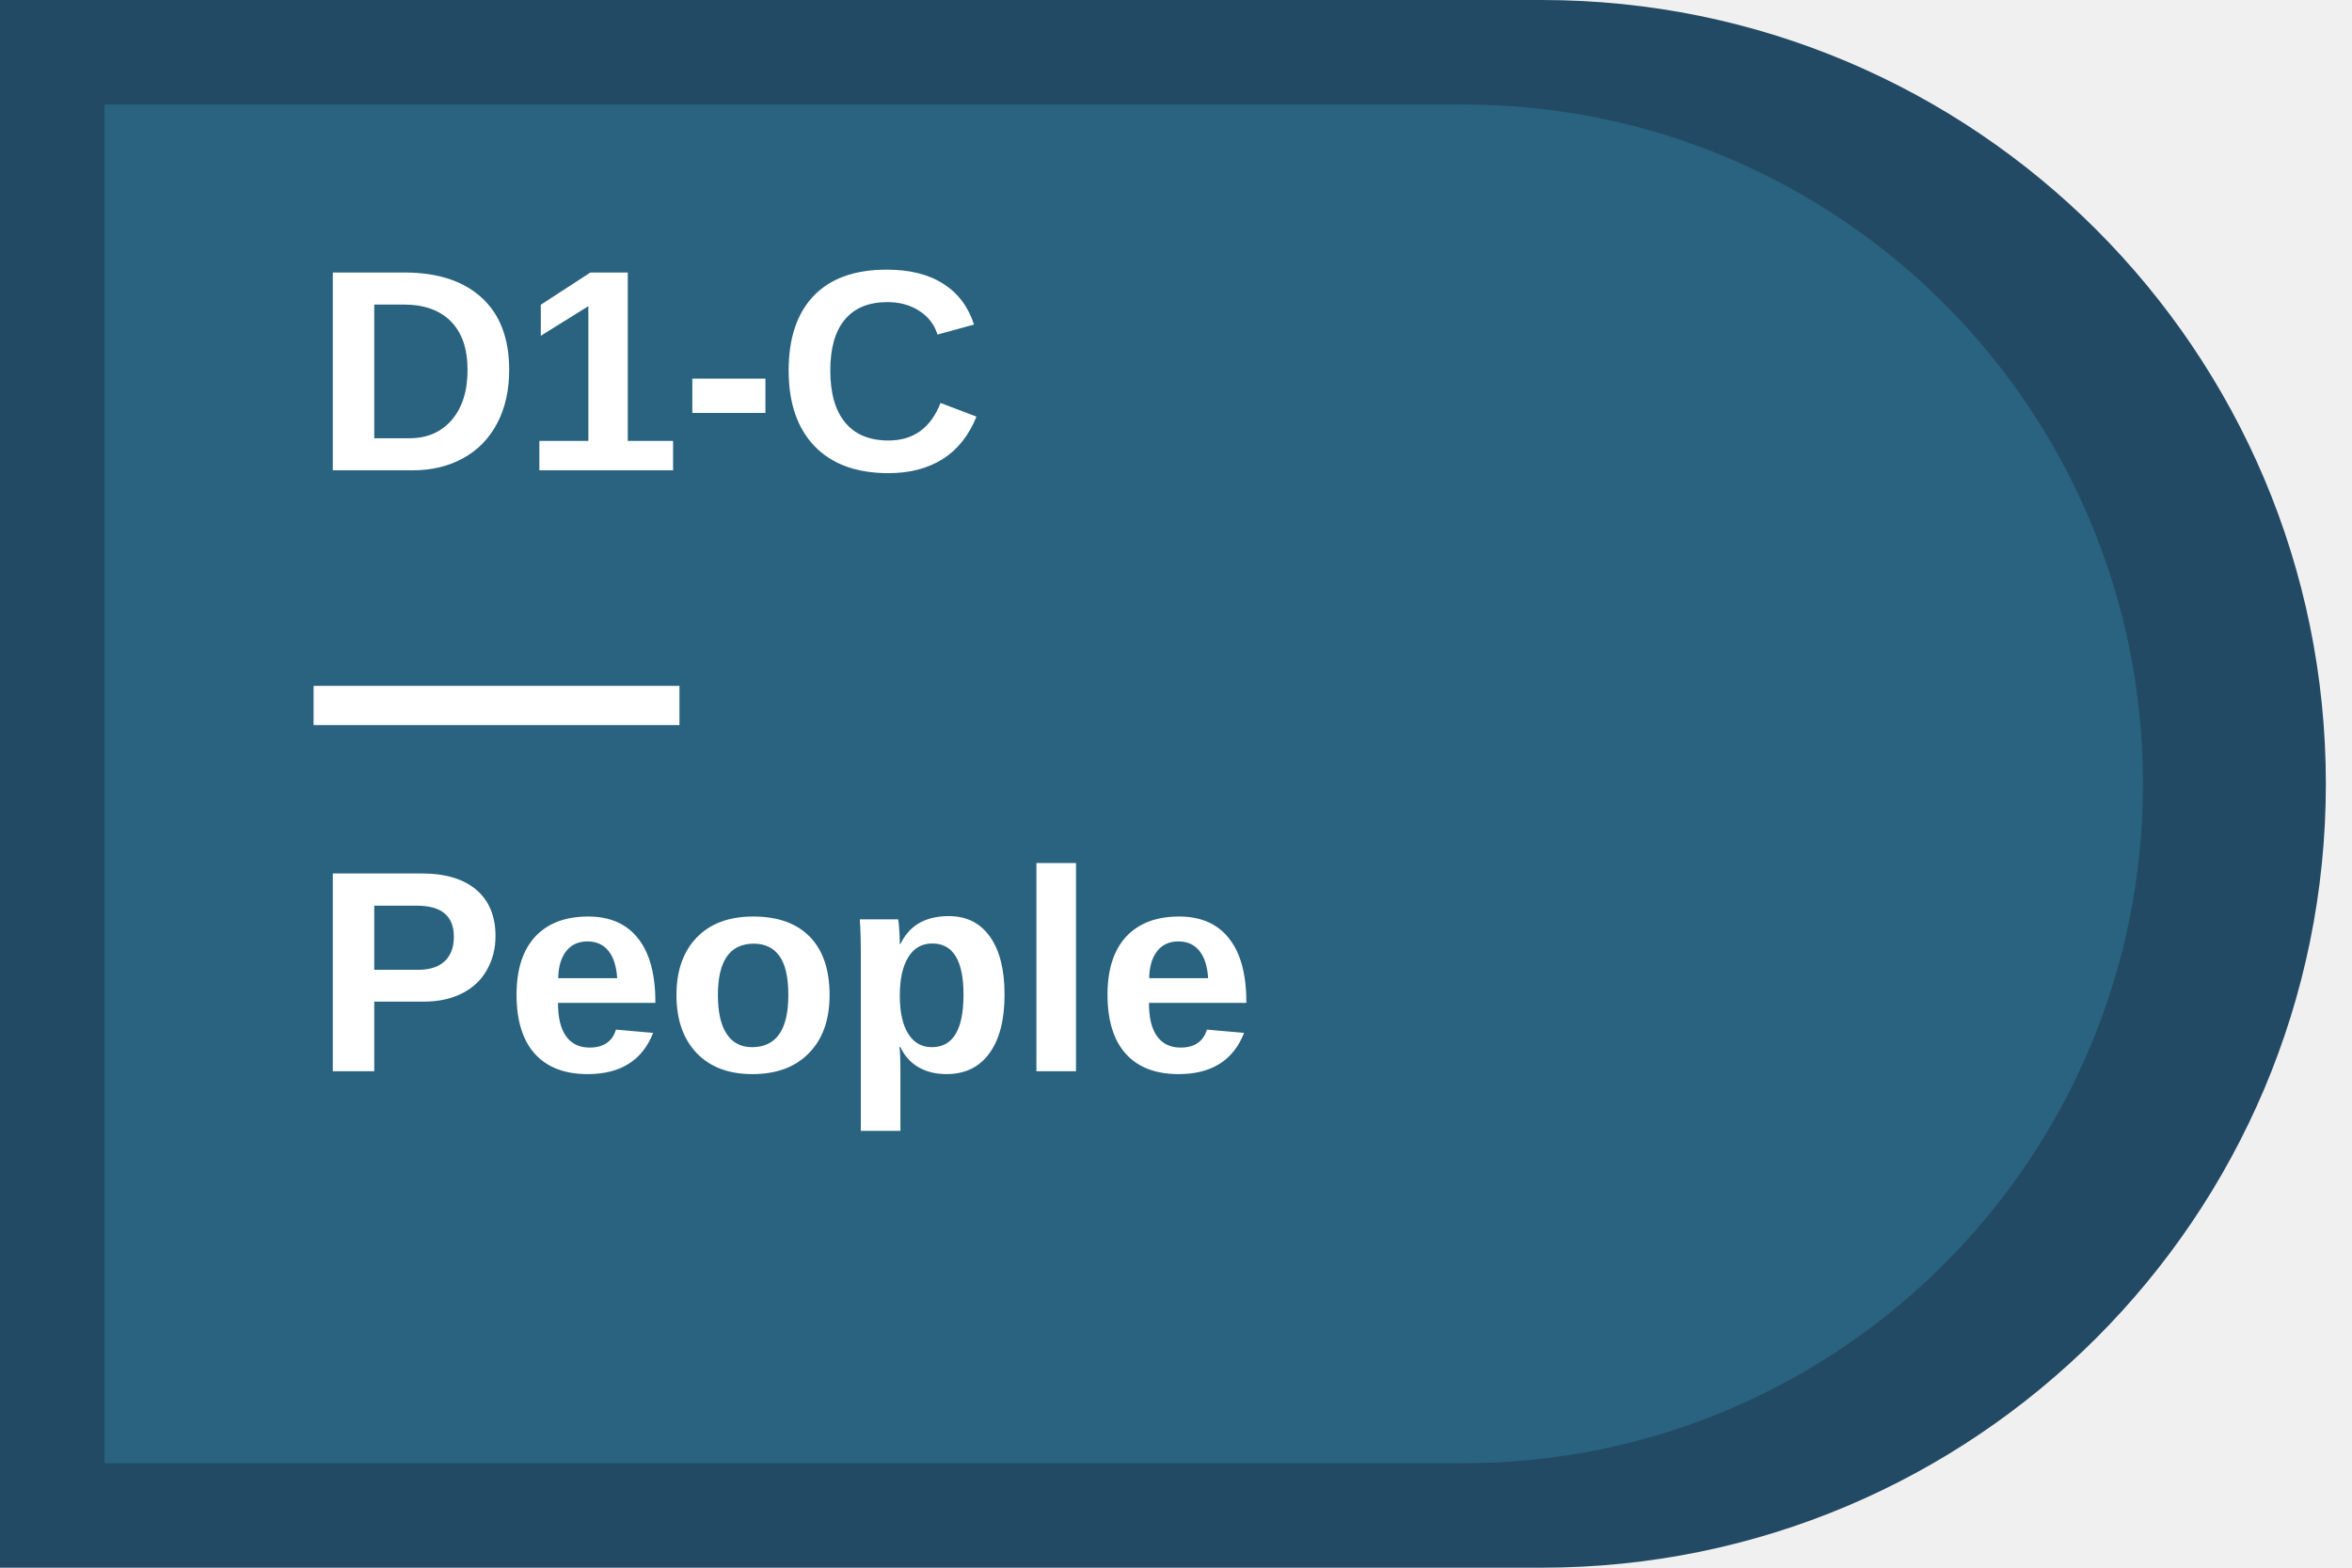
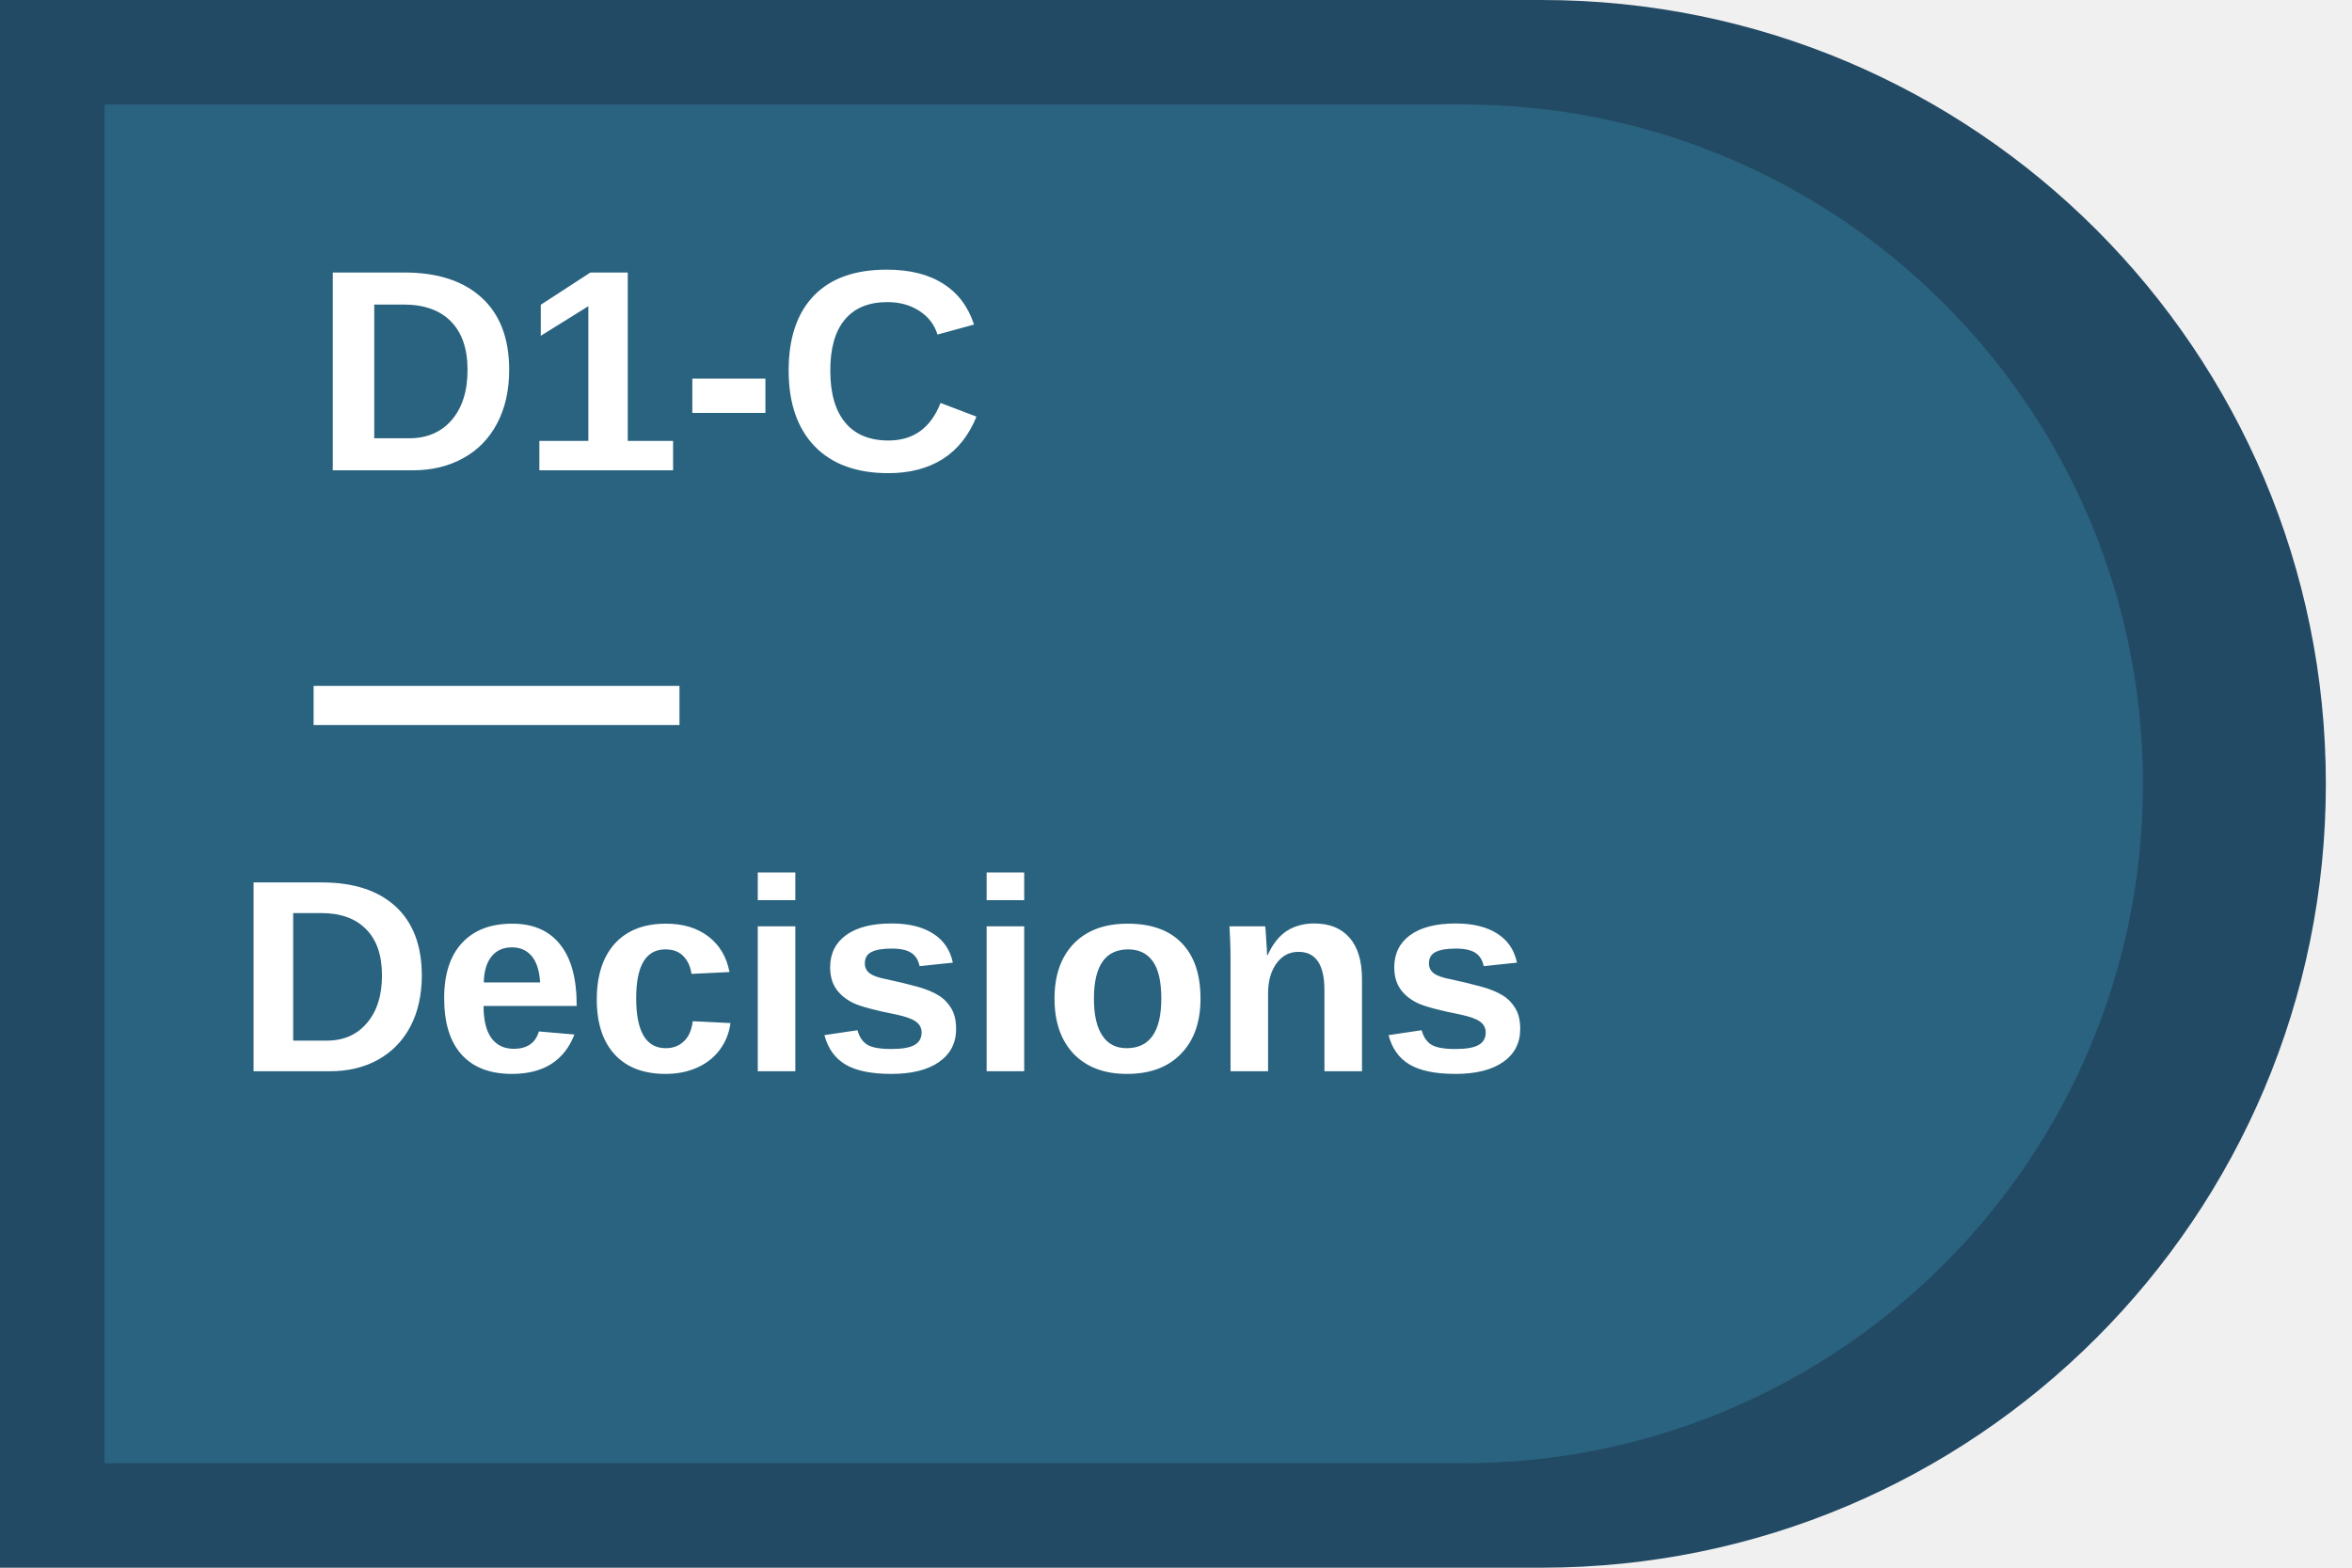
<svg xmlns="http://www.w3.org/2000/svg" viewBox="0 0 180 120" role="img" aria-labelledby="title">
  <path fill="#234A65" d="M0 0h118a60 60 0 0 1 0 120H0z" />
  <path fill="#42BCDC" opacity=".22" d="M8 8h104a52 52 0 0 1 0 104H8z" />
  <text x="24" y="36" fill="#fff" font-family="Arial, sans-serif" font-size="22" font-weight="700">D1-C</text>
  <path stroke="#fff" stroke-width="3" d="M24 54h28" />
-   <text x="24" y="82" fill="#fff" font-family="Arial, sans-serif" font-size="22" font-weight="700">People</text>
+   <text x="18" y="82" fill="#fff" font-family="Arial, sans-serif" font-size="21" font-weight="700">Decisions</text>
</svg>
